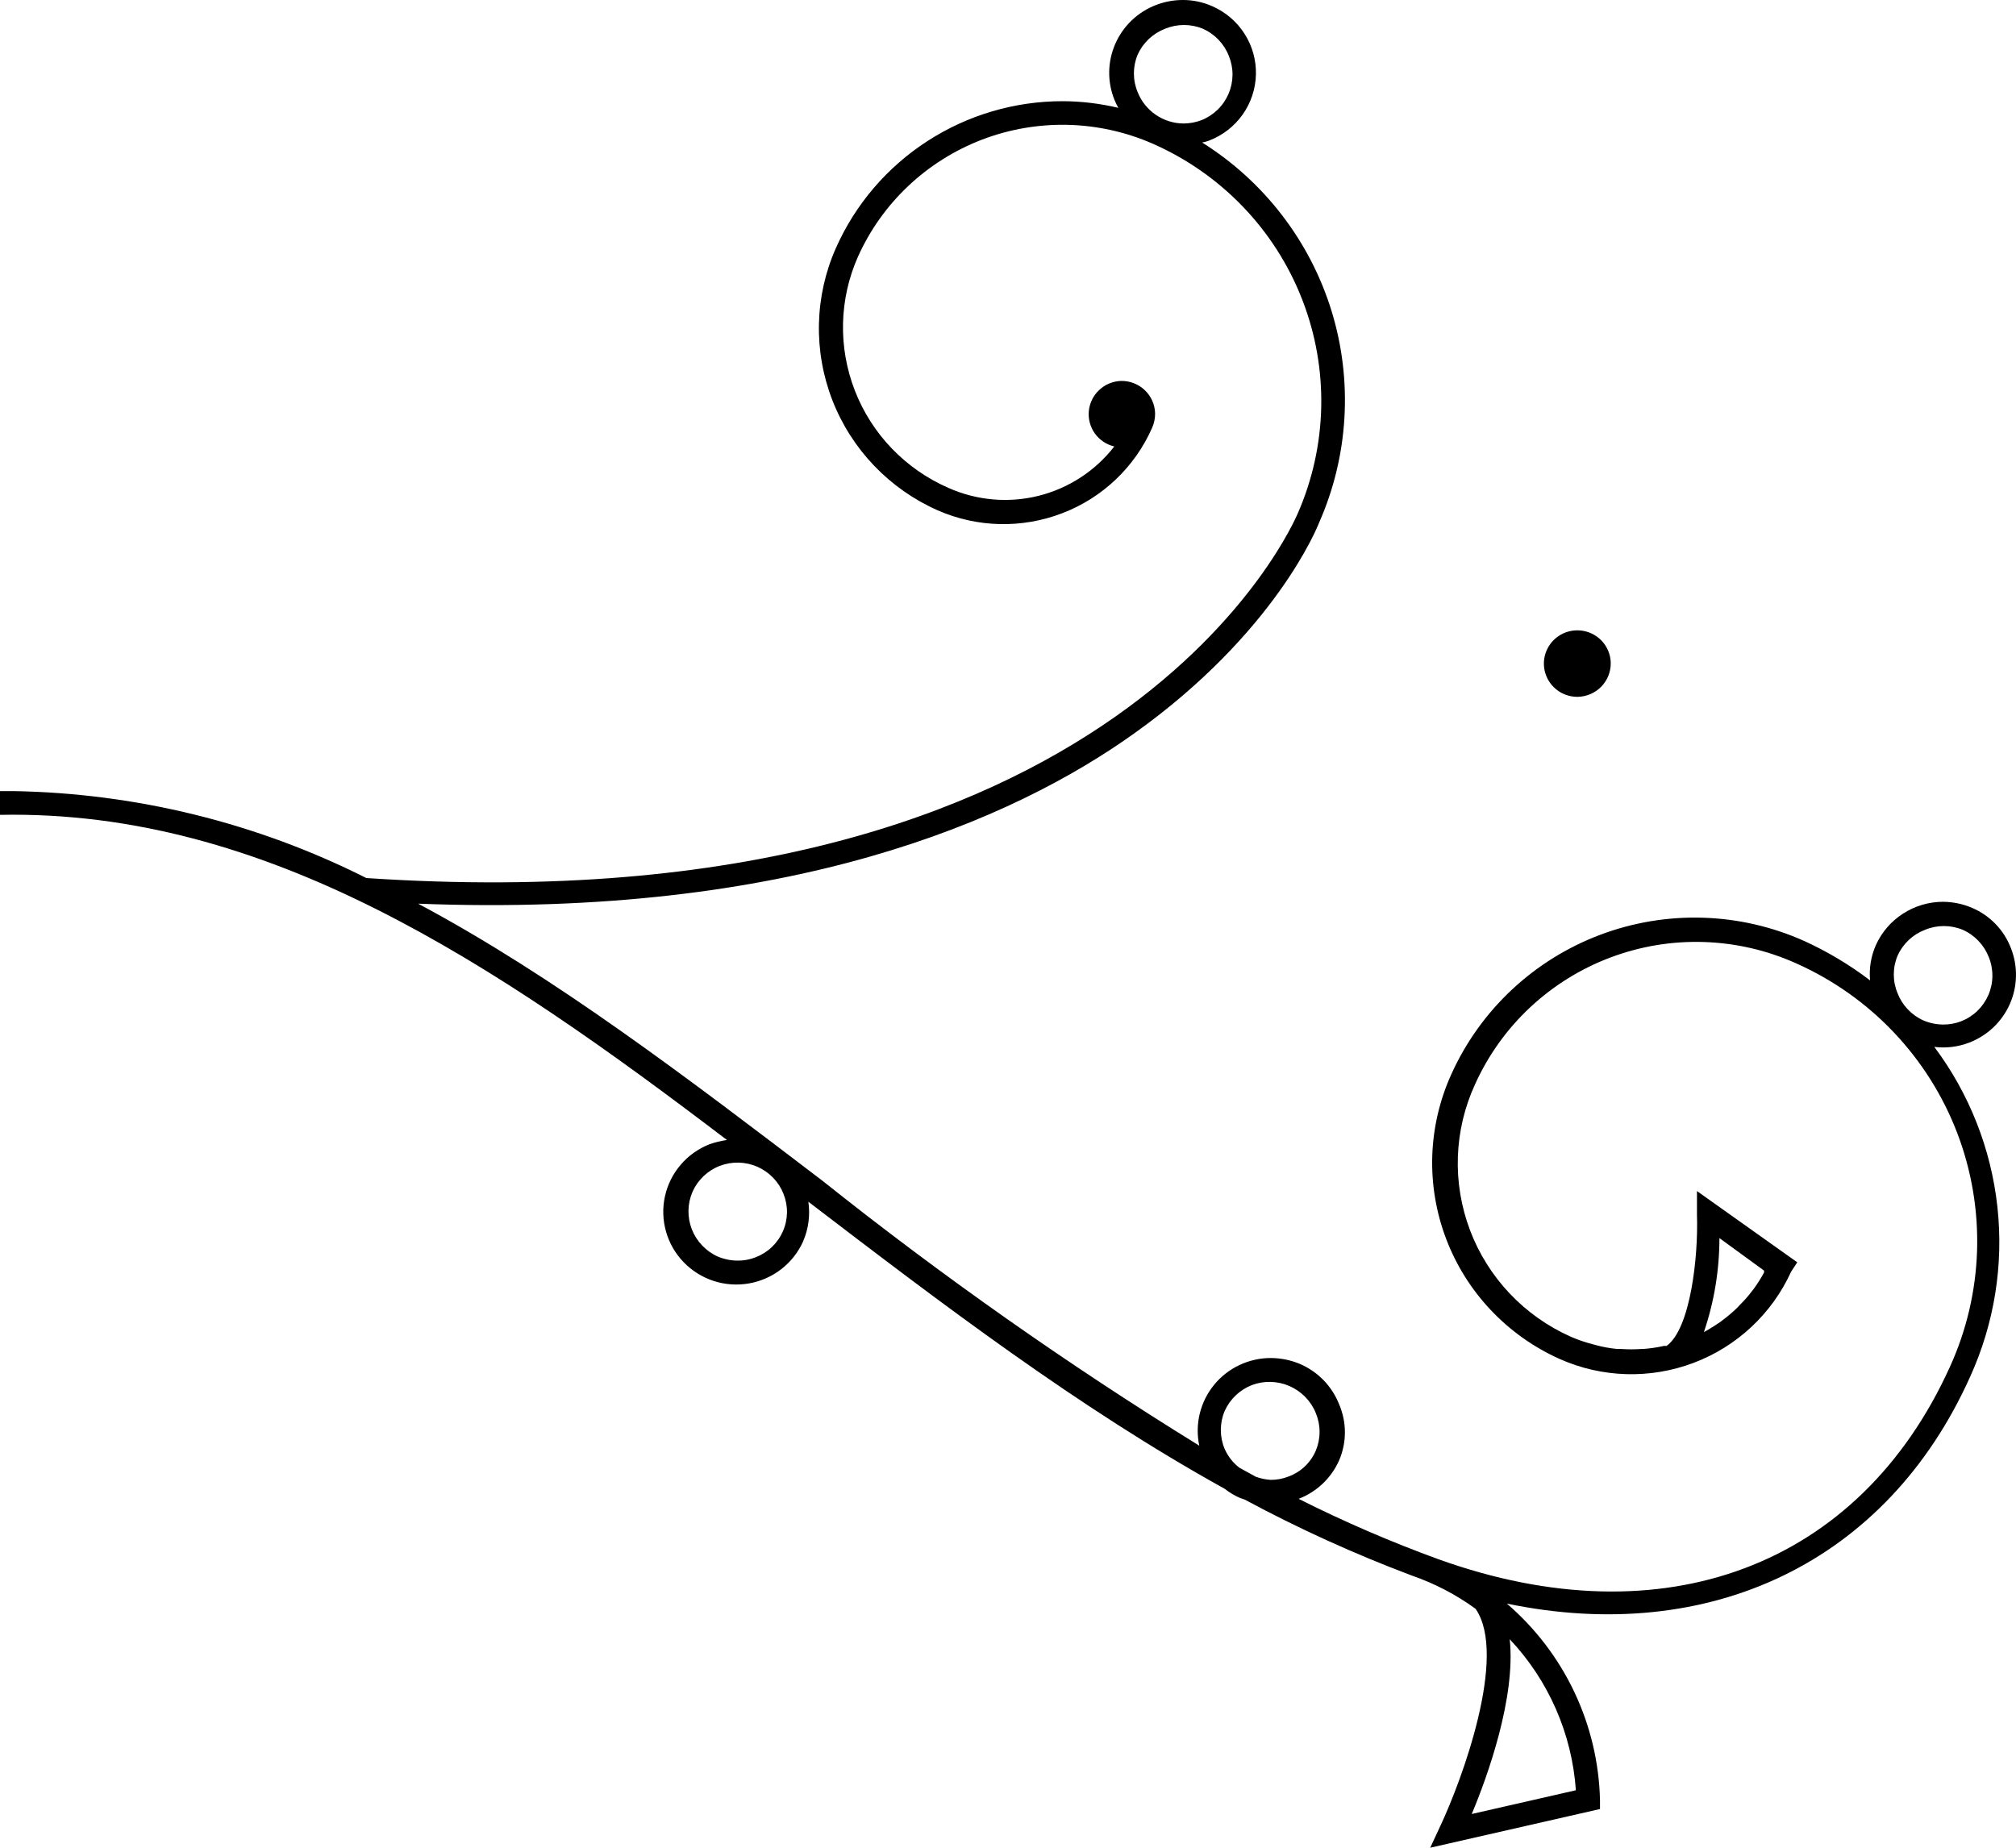
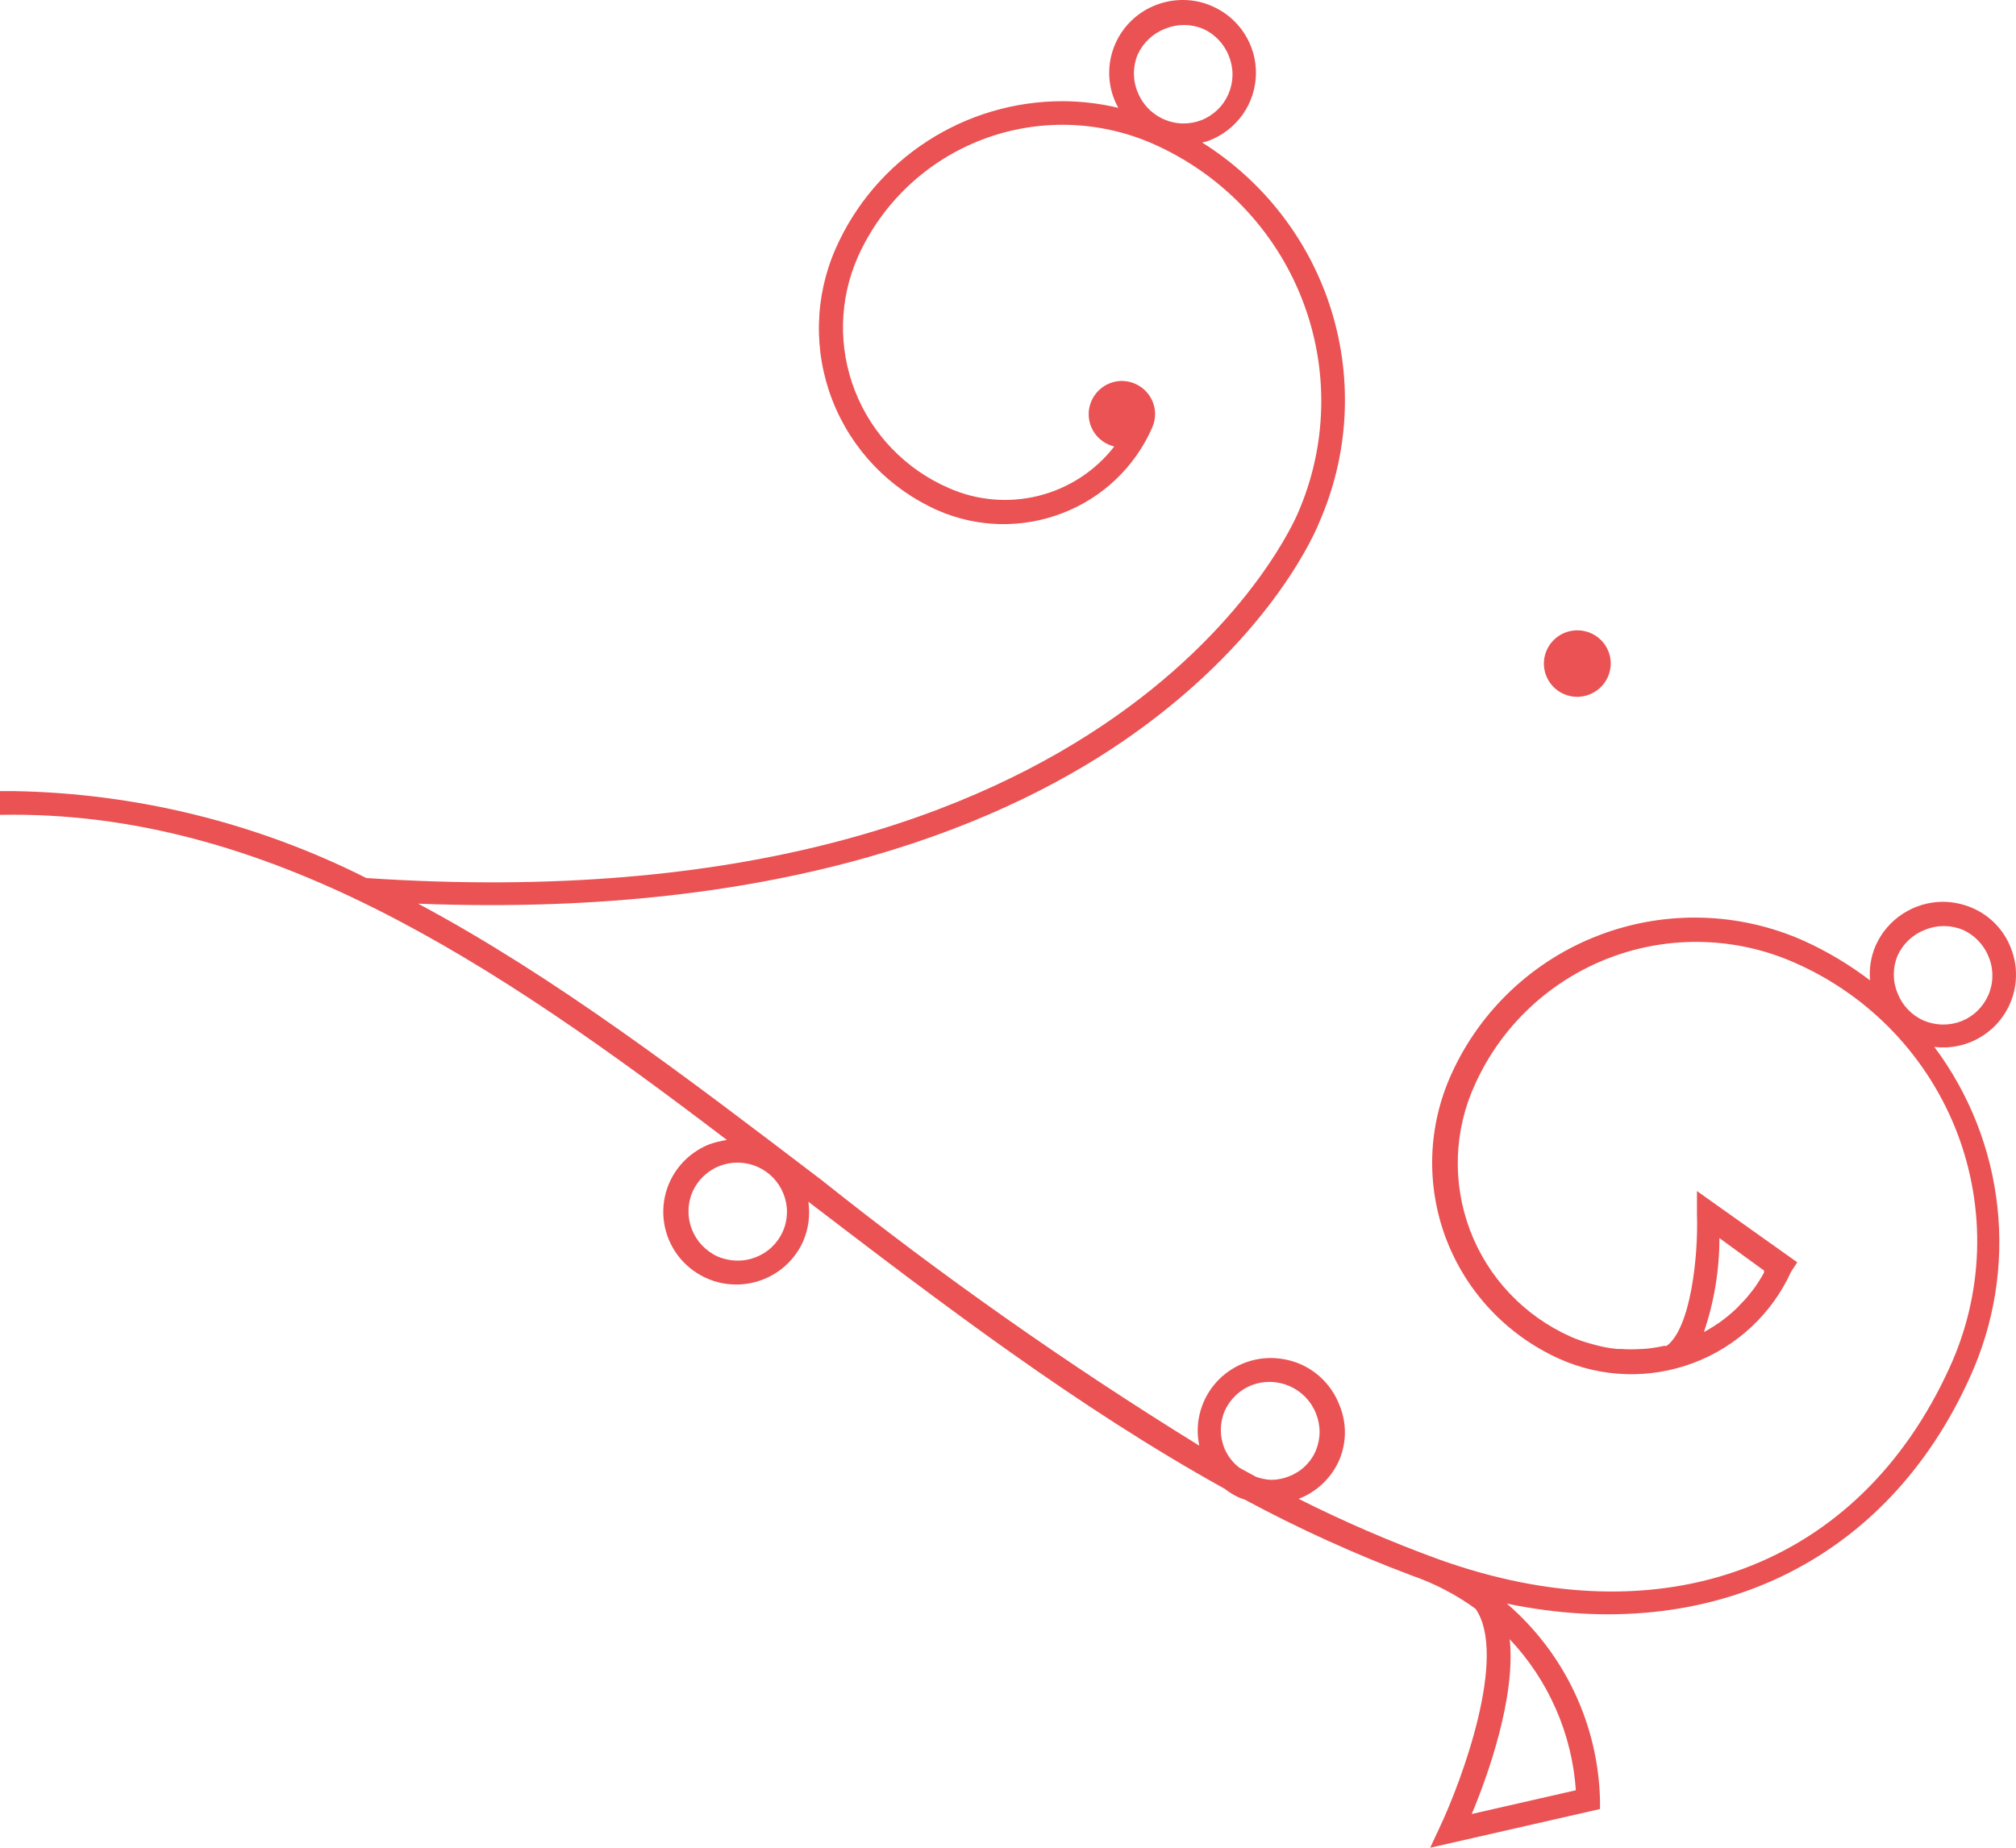
<svg xmlns="http://www.w3.org/2000/svg" width="60" height="55" viewBox="0 0 60 55" fill="none">
-   <path d="M58.607 31.035C58.277 31.162 57.92 31.206 57.569 31.162C58.611 32.555 59.26 34.201 59.447 35.927C59.635 37.654 59.354 39.399 58.635 40.981C56.148 46.517 50.874 48.984 44.847 47.733C45.694 48.462 46.379 49.359 46.856 50.367C47.334 51.376 47.593 52.472 47.619 53.586V53.848L42.566 55L42.871 54.343C43.497 53.014 44.883 49.281 43.916 47.888C43.337 47.466 42.697 47.133 42.018 46.898C40.311 46.256 38.649 45.5 37.043 44.636L36.901 44.587C36.741 44.517 36.59 44.426 36.453 44.318C32.075 41.893 28.017 38.797 24.058 35.771C24.117 36.172 24.062 36.58 23.902 36.952C23.757 37.276 23.534 37.56 23.253 37.778C22.971 37.996 22.64 38.142 22.289 38.203C21.937 38.264 21.576 38.239 21.237 38.128C20.898 38.017 20.592 37.825 20.345 37.569C20.098 37.313 19.918 37 19.822 36.659C19.725 36.317 19.714 35.957 19.79 35.61C19.866 35.264 20.027 34.941 20.258 34.671C20.489 34.4 20.784 34.191 21.116 34.06C21.284 34.001 21.458 33.959 21.635 33.933C14.698 28.652 7.918 24.1 0 24.255V23.548H0.398C4.051 23.61 7.643 24.494 10.903 26.136C33.483 27.641 38.557 15.411 38.614 15.305C39.51 13.274 39.56 10.973 38.752 8.906C37.945 6.838 36.346 5.174 34.307 4.277C32.696 3.571 30.869 3.528 29.226 4.157C27.583 4.787 26.256 6.037 25.537 7.635C25.258 8.262 25.106 8.938 25.09 9.624C25.074 10.31 25.195 10.992 25.444 11.632C25.694 12.272 26.067 12.856 26.544 13.352C27.021 13.847 27.592 14.245 28.223 14.521C29.066 14.898 30.011 14.982 30.908 14.759C31.804 14.535 32.598 14.018 33.163 13.29C32.929 13.234 32.723 13.096 32.584 12.901C32.445 12.705 32.382 12.467 32.406 12.229C32.431 11.991 32.541 11.769 32.717 11.606C32.892 11.442 33.121 11.348 33.362 11.339C33.624 11.334 33.879 11.431 34.069 11.612C34.26 11.792 34.371 12.04 34.378 12.301C34.38 12.447 34.351 12.591 34.293 12.725C34.039 13.306 33.671 13.831 33.211 14.269C32.751 14.707 32.208 15.05 31.613 15.277C30.416 15.737 29.085 15.707 27.91 15.192C26.47 14.555 25.342 13.376 24.773 11.913C24.205 10.45 24.241 8.823 24.876 7.388C25.453 6.085 26.399 4.978 27.598 4.202C28.797 3.425 30.197 3.011 31.628 3.012C32.185 3.014 32.741 3.081 33.283 3.21C33.241 3.134 33.203 3.056 33.17 2.976C33.062 2.71 33.008 2.425 33.012 2.138C33.016 1.851 33.078 1.568 33.193 1.305C33.308 1.042 33.474 0.804 33.683 0.605C33.891 0.407 34.137 0.251 34.407 0.148C34.66 0.05 34.93 -1.52588e-05 35.203 1.14441e-05C35.504 -0.001 35.802 0.062 36.077 0.184C36.472 0.356 36.807 0.641 37.038 1.003C37.27 1.364 37.389 1.786 37.379 2.215C37.369 2.644 37.231 3.06 36.983 3.411C36.734 3.762 36.387 4.031 35.984 4.185C35.918 4.211 35.849 4.23 35.778 4.242C37.623 5.401 38.989 7.179 39.629 9.255C40.267 11.33 40.137 13.565 39.261 15.553C39.211 15.687 37.946 18.84 33.767 21.823C30.128 24.425 23.511 27.33 12.445 26.899C16.51 29.069 20.426 32.06 24.463 35.135C28.044 37.989 31.794 40.626 35.693 43.032C35.626 42.716 35.631 42.39 35.707 42.077C35.784 41.764 35.929 41.471 36.134 41.221C36.338 40.971 36.596 40.77 36.889 40.632C37.181 40.494 37.501 40.422 37.825 40.423C38.128 40.425 38.428 40.487 38.706 40.607C39.235 40.84 39.649 41.272 39.858 41.809C39.969 42.07 40.027 42.351 40.027 42.636C40.027 42.92 39.969 43.201 39.858 43.463C39.743 43.725 39.577 43.961 39.37 44.159C39.162 44.357 38.917 44.512 38.65 44.615C39.999 45.294 41.387 45.894 42.807 46.411C49.502 48.821 55.337 46.63 58.031 40.691C58.527 39.604 58.802 38.43 58.841 37.236C58.879 36.042 58.68 34.853 58.255 33.736C57.829 32.619 57.186 31.597 56.362 30.728C55.538 29.859 54.55 29.161 53.454 28.674C52.59 28.285 51.656 28.07 50.708 28.04C49.76 28.01 48.815 28.167 47.927 28.502C47.04 28.836 46.228 29.341 45.537 29.988C44.846 30.635 44.291 31.411 43.902 32.272C43.589 32.95 43.415 33.684 43.389 34.43C43.363 35.176 43.486 35.919 43.75 36.618C44.014 37.317 44.415 37.956 44.929 38.5C45.443 39.044 46.06 39.481 46.745 39.787C46.949 39.876 47.161 39.95 47.377 40.006L47.505 40.041C47.71 40.096 47.919 40.134 48.131 40.154H48.252C48.45 40.168 48.65 40.168 48.849 40.154H48.905C49.113 40.139 49.32 40.108 49.524 40.062H49.602C50.313 39.546 50.547 37.411 50.505 36.16V35.453L53.49 37.574L53.305 37.857C52.736 39.107 51.691 40.083 50.4 40.569C49.109 41.055 47.677 41.013 46.418 40.451C45.646 40.105 44.95 39.611 44.37 38.997C43.79 38.383 43.338 37.662 43.039 36.874C42.74 36.086 42.6 35.247 42.627 34.405C42.655 33.563 42.849 32.735 43.198 31.968C44.062 30.058 45.654 28.569 47.623 27.826C49.591 27.084 51.776 27.149 53.696 28.009C54.392 28.326 55.05 28.72 55.657 29.183C55.624 28.825 55.683 28.465 55.828 28.136C56 27.752 56.28 27.426 56.635 27.197C56.989 26.967 57.402 26.844 57.825 26.843C58.126 26.845 58.423 26.907 58.699 27.026C58.962 27.139 59.2 27.304 59.398 27.511C59.596 27.717 59.75 27.961 59.851 28.228C59.955 28.494 60.006 28.777 59.999 29.062C59.993 29.347 59.931 29.628 59.815 29.889C59.7 30.149 59.533 30.385 59.326 30.582C59.119 30.778 58.874 30.932 58.607 31.035ZM36.574 1.668C36.434 1.306 36.156 1.014 35.8 0.855C35.621 0.782 35.431 0.744 35.238 0.744C35.045 0.744 34.855 0.782 34.676 0.855C34.313 0.995 34.019 1.272 33.859 1.626C33.785 1.803 33.747 1.993 33.747 2.184C33.747 2.376 33.785 2.566 33.859 2.743C33.967 3.016 34.155 3.251 34.398 3.417C34.641 3.584 34.929 3.674 35.224 3.676C35.406 3.675 35.587 3.642 35.757 3.577C35.937 3.506 36.101 3.399 36.239 3.265C36.378 3.13 36.488 2.969 36.564 2.792C36.64 2.614 36.68 2.424 36.682 2.231C36.684 2.038 36.647 1.847 36.574 1.668ZM20.611 35.474C20.457 35.83 20.45 36.231 20.591 36.593C20.732 36.953 21.01 37.245 21.365 37.404C21.552 37.482 21.752 37.523 21.954 37.524C22.137 37.526 22.318 37.492 22.488 37.425C22.667 37.357 22.832 37.253 22.971 37.121C23.11 36.988 23.222 36.83 23.299 36.654C23.377 36.479 23.418 36.29 23.422 36.098C23.425 35.907 23.39 35.716 23.319 35.538C23.178 35.178 22.899 34.888 22.543 34.731C22.188 34.575 21.784 34.565 21.421 34.704C21.06 34.844 20.768 35.121 20.611 35.474ZM43.802 53.996L46.901 53.289C46.785 51.61 46.09 50.021 44.932 48.793C45.117 50.525 44.271 52.879 43.802 53.996ZM37.818 44.05C38 44.051 38.181 44.017 38.351 43.95C38.532 43.883 38.696 43.781 38.836 43.648C38.975 43.516 39.086 43.356 39.161 43.18C39.235 43.003 39.273 42.813 39.273 42.621C39.273 42.43 39.235 42.24 39.161 42.063C39.017 41.703 38.736 41.415 38.38 41.259C38.024 41.103 37.621 41.092 37.257 41.229C36.894 41.372 36.603 41.651 36.446 42.006C36.372 42.183 36.334 42.373 36.334 42.565C36.334 42.757 36.372 42.946 36.446 43.123C36.542 43.346 36.694 43.541 36.887 43.689L37.377 43.958C37.519 44.009 37.667 44.04 37.818 44.05ZM50.711 39.652L50.775 39.617C50.924 39.532 51.059 39.447 51.201 39.348L51.265 39.299C51.417 39.186 51.562 39.063 51.699 38.931L51.798 38.825C51.919 38.706 52.031 38.579 52.132 38.443L52.189 38.373C52.304 38.215 52.408 38.05 52.502 37.878C52.5 37.859 52.5 37.84 52.502 37.821L51.173 36.853C51.173 37.805 51.017 38.751 50.711 39.652ZM59.19 28.49C59.049 28.128 58.771 27.835 58.415 27.677C58.237 27.603 58.046 27.565 57.853 27.565C57.661 27.565 57.47 27.603 57.292 27.677C56.928 27.816 56.634 28.093 56.475 28.447C56.401 28.624 56.363 28.814 56.363 29.006C56.363 29.198 56.401 29.387 56.475 29.564C56.615 29.926 56.893 30.218 57.249 30.377C57.436 30.455 57.637 30.496 57.839 30.497C58.022 30.497 58.202 30.463 58.372 30.398C58.552 30.327 58.716 30.221 58.855 30.086C58.993 29.951 59.104 29.79 59.18 29.613C59.256 29.436 59.296 29.245 59.297 29.052C59.299 28.86 59.263 28.668 59.19 28.49Z" fill="#000000" />
-   <path d="M46.965 20.742C46.769 20.746 46.575 20.692 46.409 20.587C46.243 20.481 46.112 20.329 46.033 20.15C45.954 19.971 45.93 19.773 45.964 19.58C45.999 19.387 46.09 19.209 46.226 19.067C46.362 18.926 46.537 18.828 46.729 18.786C46.921 18.744 47.122 18.759 47.305 18.83C47.489 18.901 47.647 19.024 47.76 19.185C47.872 19.345 47.935 19.535 47.939 19.731C47.943 19.993 47.843 20.246 47.661 20.435C47.478 20.624 47.229 20.734 46.965 20.742Z" fill="#000000" />
+   <path d="M58.607 31.035C58.277 31.162 57.92 31.206 57.569 31.162C58.611 32.555 59.26 34.201 59.447 35.927C59.635 37.654 59.354 39.399 58.635 40.981C56.148 46.517 50.874 48.984 44.847 47.733C45.694 48.462 46.379 49.359 46.856 50.367C47.334 51.376 47.593 52.472 47.619 53.586V53.848L42.566 55L42.871 54.343C43.497 53.014 44.883 49.281 43.916 47.888C43.337 47.466 42.697 47.133 42.018 46.898C40.311 46.256 38.649 45.5 37.043 44.636L36.901 44.587C36.741 44.517 36.59 44.426 36.453 44.318C32.075 41.893 28.017 38.797 24.058 35.771C24.117 36.172 24.062 36.58 23.902 36.952C23.757 37.276 23.534 37.56 23.253 37.778C22.971 37.996 22.64 38.142 22.289 38.203C21.937 38.264 21.576 38.239 21.237 38.128C20.898 38.017 20.592 37.825 20.345 37.569C20.098 37.313 19.918 37 19.822 36.659C19.725 36.317 19.714 35.957 19.79 35.61C19.866 35.264 20.027 34.941 20.258 34.671C20.489 34.4 20.784 34.191 21.116 34.06C21.284 34.001 21.458 33.959 21.635 33.933C14.698 28.652 7.918 24.1 0 24.255V23.548H0.398C4.051 23.61 7.643 24.494 10.903 26.136C33.483 27.641 38.557 15.411 38.614 15.305C39.51 13.274 39.56 10.973 38.752 8.906C37.945 6.838 36.346 5.174 34.307 4.277C32.696 3.571 30.869 3.528 29.226 4.157C27.583 4.787 26.256 6.037 25.537 7.635C25.258 8.262 25.106 8.938 25.09 9.624C25.074 10.31 25.195 10.992 25.444 11.632C25.694 12.272 26.067 12.856 26.544 13.352C27.021 13.847 27.592 14.245 28.223 14.521C29.066 14.898 30.011 14.982 30.908 14.759C31.804 14.535 32.598 14.018 33.163 13.29C32.929 13.234 32.723 13.096 32.584 12.901C32.445 12.705 32.382 12.467 32.406 12.229C32.431 11.991 32.541 11.769 32.717 11.606C32.892 11.442 33.121 11.348 33.362 11.339C33.624 11.334 33.879 11.431 34.069 11.612C34.26 11.792 34.371 12.04 34.378 12.301C34.38 12.447 34.351 12.591 34.293 12.725C34.039 13.306 33.671 13.831 33.211 14.269C32.751 14.707 32.208 15.05 31.613 15.277C30.416 15.737 29.085 15.707 27.91 15.192C26.47 14.555 25.342 13.376 24.773 11.913C24.205 10.45 24.241 8.823 24.876 7.388C25.453 6.085 26.399 4.978 27.598 4.202C28.797 3.425 30.197 3.011 31.628 3.012C32.185 3.014 32.741 3.081 33.283 3.21C33.241 3.134 33.203 3.056 33.17 2.976C33.062 2.71 33.008 2.425 33.012 2.138C33.016 1.851 33.078 1.568 33.193 1.305C33.308 1.042 33.474 0.804 33.683 0.605C33.891 0.407 34.137 0.251 34.407 0.148C34.66 0.05 34.93 -1.52588e-05 35.203 1.14441e-05C35.504 -0.001 35.802 0.062 36.077 0.184C36.472 0.356 36.807 0.641 37.038 1.003C37.27 1.364 37.389 1.786 37.379 2.215C37.369 2.644 37.231 3.06 36.983 3.411C36.734 3.762 36.387 4.031 35.984 4.185C35.918 4.211 35.849 4.23 35.778 4.242C37.623 5.401 38.989 7.179 39.629 9.255C40.267 11.33 40.137 13.565 39.261 15.553C39.211 15.687 37.946 18.84 33.767 21.823C30.128 24.425 23.511 27.33 12.445 26.899C16.51 29.069 20.426 32.06 24.463 35.135C28.044 37.989 31.794 40.626 35.693 43.032C35.626 42.716 35.631 42.39 35.707 42.077C35.784 41.764 35.929 41.471 36.134 41.221C36.338 40.971 36.596 40.77 36.889 40.632C37.181 40.494 37.501 40.422 37.825 40.423C38.128 40.425 38.428 40.487 38.706 40.607C39.235 40.84 39.649 41.272 39.858 41.809C39.969 42.07 40.027 42.351 40.027 42.636C40.027 42.92 39.969 43.201 39.858 43.463C39.743 43.725 39.577 43.961 39.37 44.159C39.162 44.357 38.917 44.512 38.65 44.615C39.999 45.294 41.387 45.894 42.807 46.411C49.502 48.821 55.337 46.63 58.031 40.691C58.527 39.604 58.802 38.43 58.841 37.236C58.879 36.042 58.68 34.853 58.255 33.736C57.829 32.619 57.186 31.597 56.362 30.728C55.538 29.859 54.55 29.161 53.454 28.674C52.59 28.285 51.656 28.07 50.708 28.04C49.76 28.01 48.815 28.167 47.927 28.502C47.04 28.836 46.228 29.341 45.537 29.988C44.846 30.635 44.291 31.411 43.902 32.272C43.589 32.95 43.415 33.684 43.389 34.43C43.363 35.176 43.486 35.919 43.75 36.618C44.014 37.317 44.415 37.956 44.929 38.5C45.443 39.044 46.06 39.481 46.745 39.787C46.949 39.876 47.161 39.95 47.377 40.006L47.505 40.041C47.71 40.096 47.919 40.134 48.131 40.154H48.252C48.45 40.168 48.65 40.168 48.849 40.154H48.905C49.113 40.139 49.32 40.108 49.524 40.062H49.602C50.313 39.546 50.547 37.411 50.505 36.16V35.453L53.49 37.574L53.305 37.857C52.736 39.107 51.691 40.083 50.4 40.569C49.109 41.055 47.677 41.013 46.418 40.451C45.646 40.105 44.95 39.611 44.37 38.997C43.79 38.383 43.338 37.662 43.039 36.874C42.74 36.086 42.6 35.247 42.627 34.405C42.655 33.563 42.849 32.735 43.198 31.968C44.062 30.058 45.654 28.569 47.623 27.826C49.591 27.084 51.776 27.149 53.696 28.009C54.392 28.326 55.05 28.72 55.657 29.183C55.624 28.825 55.683 28.465 55.828 28.136C56 27.752 56.28 27.426 56.635 27.197C56.989 26.967 57.402 26.844 57.825 26.843C58.126 26.845 58.423 26.907 58.699 27.026C58.962 27.139 59.2 27.304 59.398 27.511C59.596 27.717 59.75 27.961 59.851 28.228C59.955 28.494 60.006 28.777 59.999 29.062C59.993 29.347 59.931 29.628 59.815 29.889C59.7 30.149 59.533 30.385 59.326 30.582C59.119 30.778 58.874 30.932 58.607 31.035ZM36.574 1.668C36.434 1.306 36.156 1.014 35.8 0.855C35.621 0.782 35.431 0.744 35.238 0.744C35.045 0.744 34.855 0.782 34.676 0.855C34.313 0.995 34.019 1.272 33.859 1.626C33.785 1.803 33.747 1.993 33.747 2.184C33.747 2.376 33.785 2.566 33.859 2.743C33.967 3.016 34.155 3.251 34.398 3.417C34.641 3.584 34.929 3.674 35.224 3.676C35.406 3.675 35.587 3.642 35.757 3.577C35.937 3.506 36.101 3.399 36.239 3.265C36.378 3.13 36.488 2.969 36.564 2.792C36.64 2.614 36.68 2.424 36.682 2.231C36.684 2.038 36.647 1.847 36.574 1.668ZM20.611 35.474C20.457 35.83 20.45 36.231 20.591 36.593C20.732 36.953 21.01 37.245 21.365 37.404C21.552 37.482 21.752 37.523 21.954 37.524C22.137 37.526 22.318 37.492 22.488 37.425C22.667 37.357 22.832 37.253 22.971 37.121C23.11 36.988 23.222 36.83 23.299 36.654C23.377 36.479 23.418 36.29 23.422 36.098C23.425 35.907 23.39 35.716 23.319 35.538C23.178 35.178 22.899 34.888 22.543 34.731C22.188 34.575 21.784 34.565 21.421 34.704C21.06 34.844 20.768 35.121 20.611 35.474ZM43.802 53.996L46.901 53.289C46.785 51.61 46.09 50.021 44.932 48.793C45.117 50.525 44.271 52.879 43.802 53.996ZM37.818 44.05C38 44.051 38.181 44.017 38.351 43.95C38.532 43.883 38.696 43.781 38.836 43.648C38.975 43.516 39.086 43.356 39.161 43.18C39.235 43.003 39.273 42.813 39.273 42.621C39.273 42.43 39.235 42.24 39.161 42.063C39.017 41.703 38.736 41.415 38.38 41.259C38.024 41.103 37.621 41.092 37.257 41.229C36.894 41.372 36.603 41.651 36.446 42.006C36.372 42.183 36.334 42.373 36.334 42.565C36.334 42.757 36.372 42.946 36.446 43.123C36.542 43.346 36.694 43.541 36.887 43.689L37.377 43.958C37.519 44.009 37.667 44.04 37.818 44.05ZM50.711 39.652L50.775 39.617C50.924 39.532 51.059 39.447 51.201 39.348L51.265 39.299C51.417 39.186 51.562 39.063 51.699 38.931L51.798 38.825C51.919 38.706 52.031 38.579 52.132 38.443L52.189 38.373C52.304 38.215 52.408 38.05 52.502 37.878C52.5 37.859 52.5 37.84 52.502 37.821L51.173 36.853C51.173 37.805 51.017 38.751 50.711 39.652ZM59.19 28.49C59.049 28.128 58.771 27.835 58.415 27.677C58.237 27.603 58.046 27.565 57.853 27.565C57.661 27.565 57.47 27.603 57.292 27.677C56.928 27.816 56.634 28.093 56.475 28.447C56.401 28.624 56.363 28.814 56.363 29.006C56.363 29.198 56.401 29.387 56.475 29.564C56.615 29.926 56.893 30.218 57.249 30.377C57.436 30.455 57.637 30.496 57.839 30.497C58.022 30.497 58.202 30.463 58.372 30.398C58.552 30.327 58.716 30.221 58.855 30.086C58.993 29.951 59.104 29.79 59.18 29.613C59.256 29.436 59.296 29.245 59.297 29.052C59.299 28.86 59.263 28.668 59.19 28.49Z" fill="#EA5254" />
+   <path d="M46.965 20.742C46.769 20.746 46.575 20.692 46.409 20.587C46.243 20.481 46.112 20.329 46.033 20.15C45.954 19.971 45.93 19.773 45.964 19.58C45.999 19.387 46.09 19.209 46.226 19.067C46.362 18.926 46.537 18.828 46.729 18.786C46.921 18.744 47.122 18.759 47.305 18.83C47.489 18.901 47.647 19.024 47.76 19.185C47.872 19.345 47.935 19.535 47.939 19.731C47.943 19.993 47.843 20.246 47.661 20.435C47.478 20.624 47.229 20.734 46.965 20.742Z" fill="#EA5254" />
</svg>
